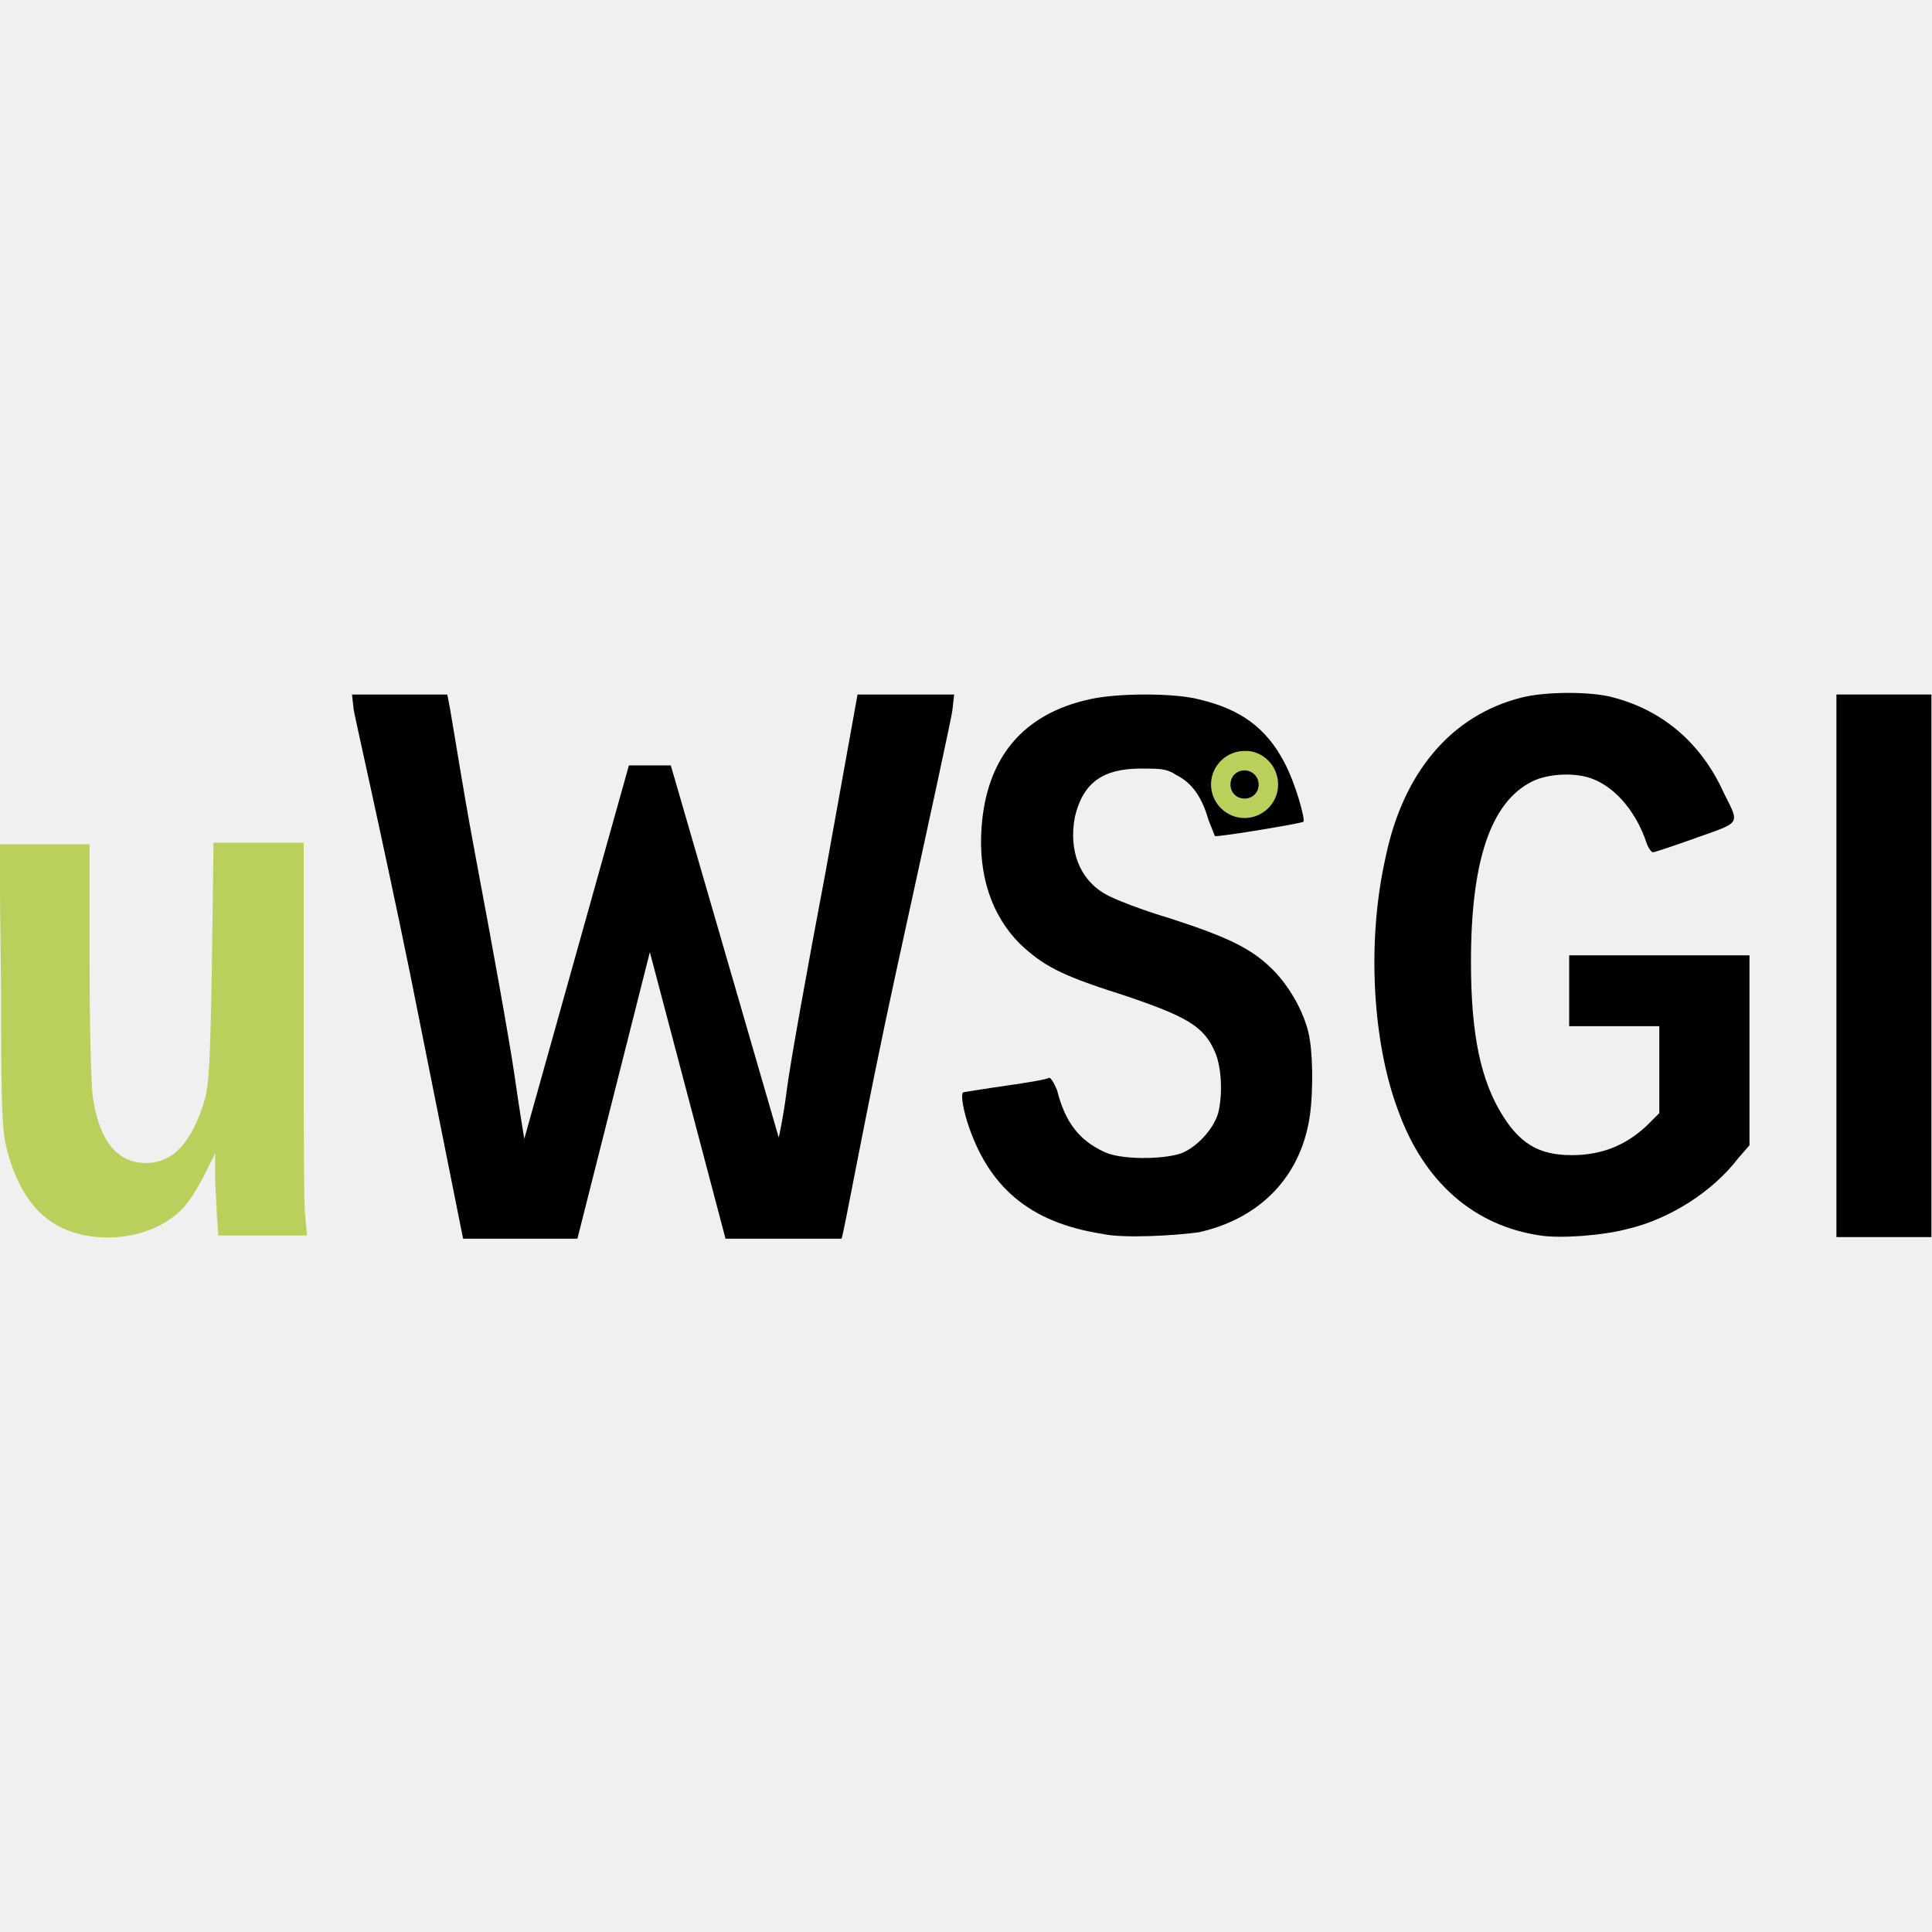
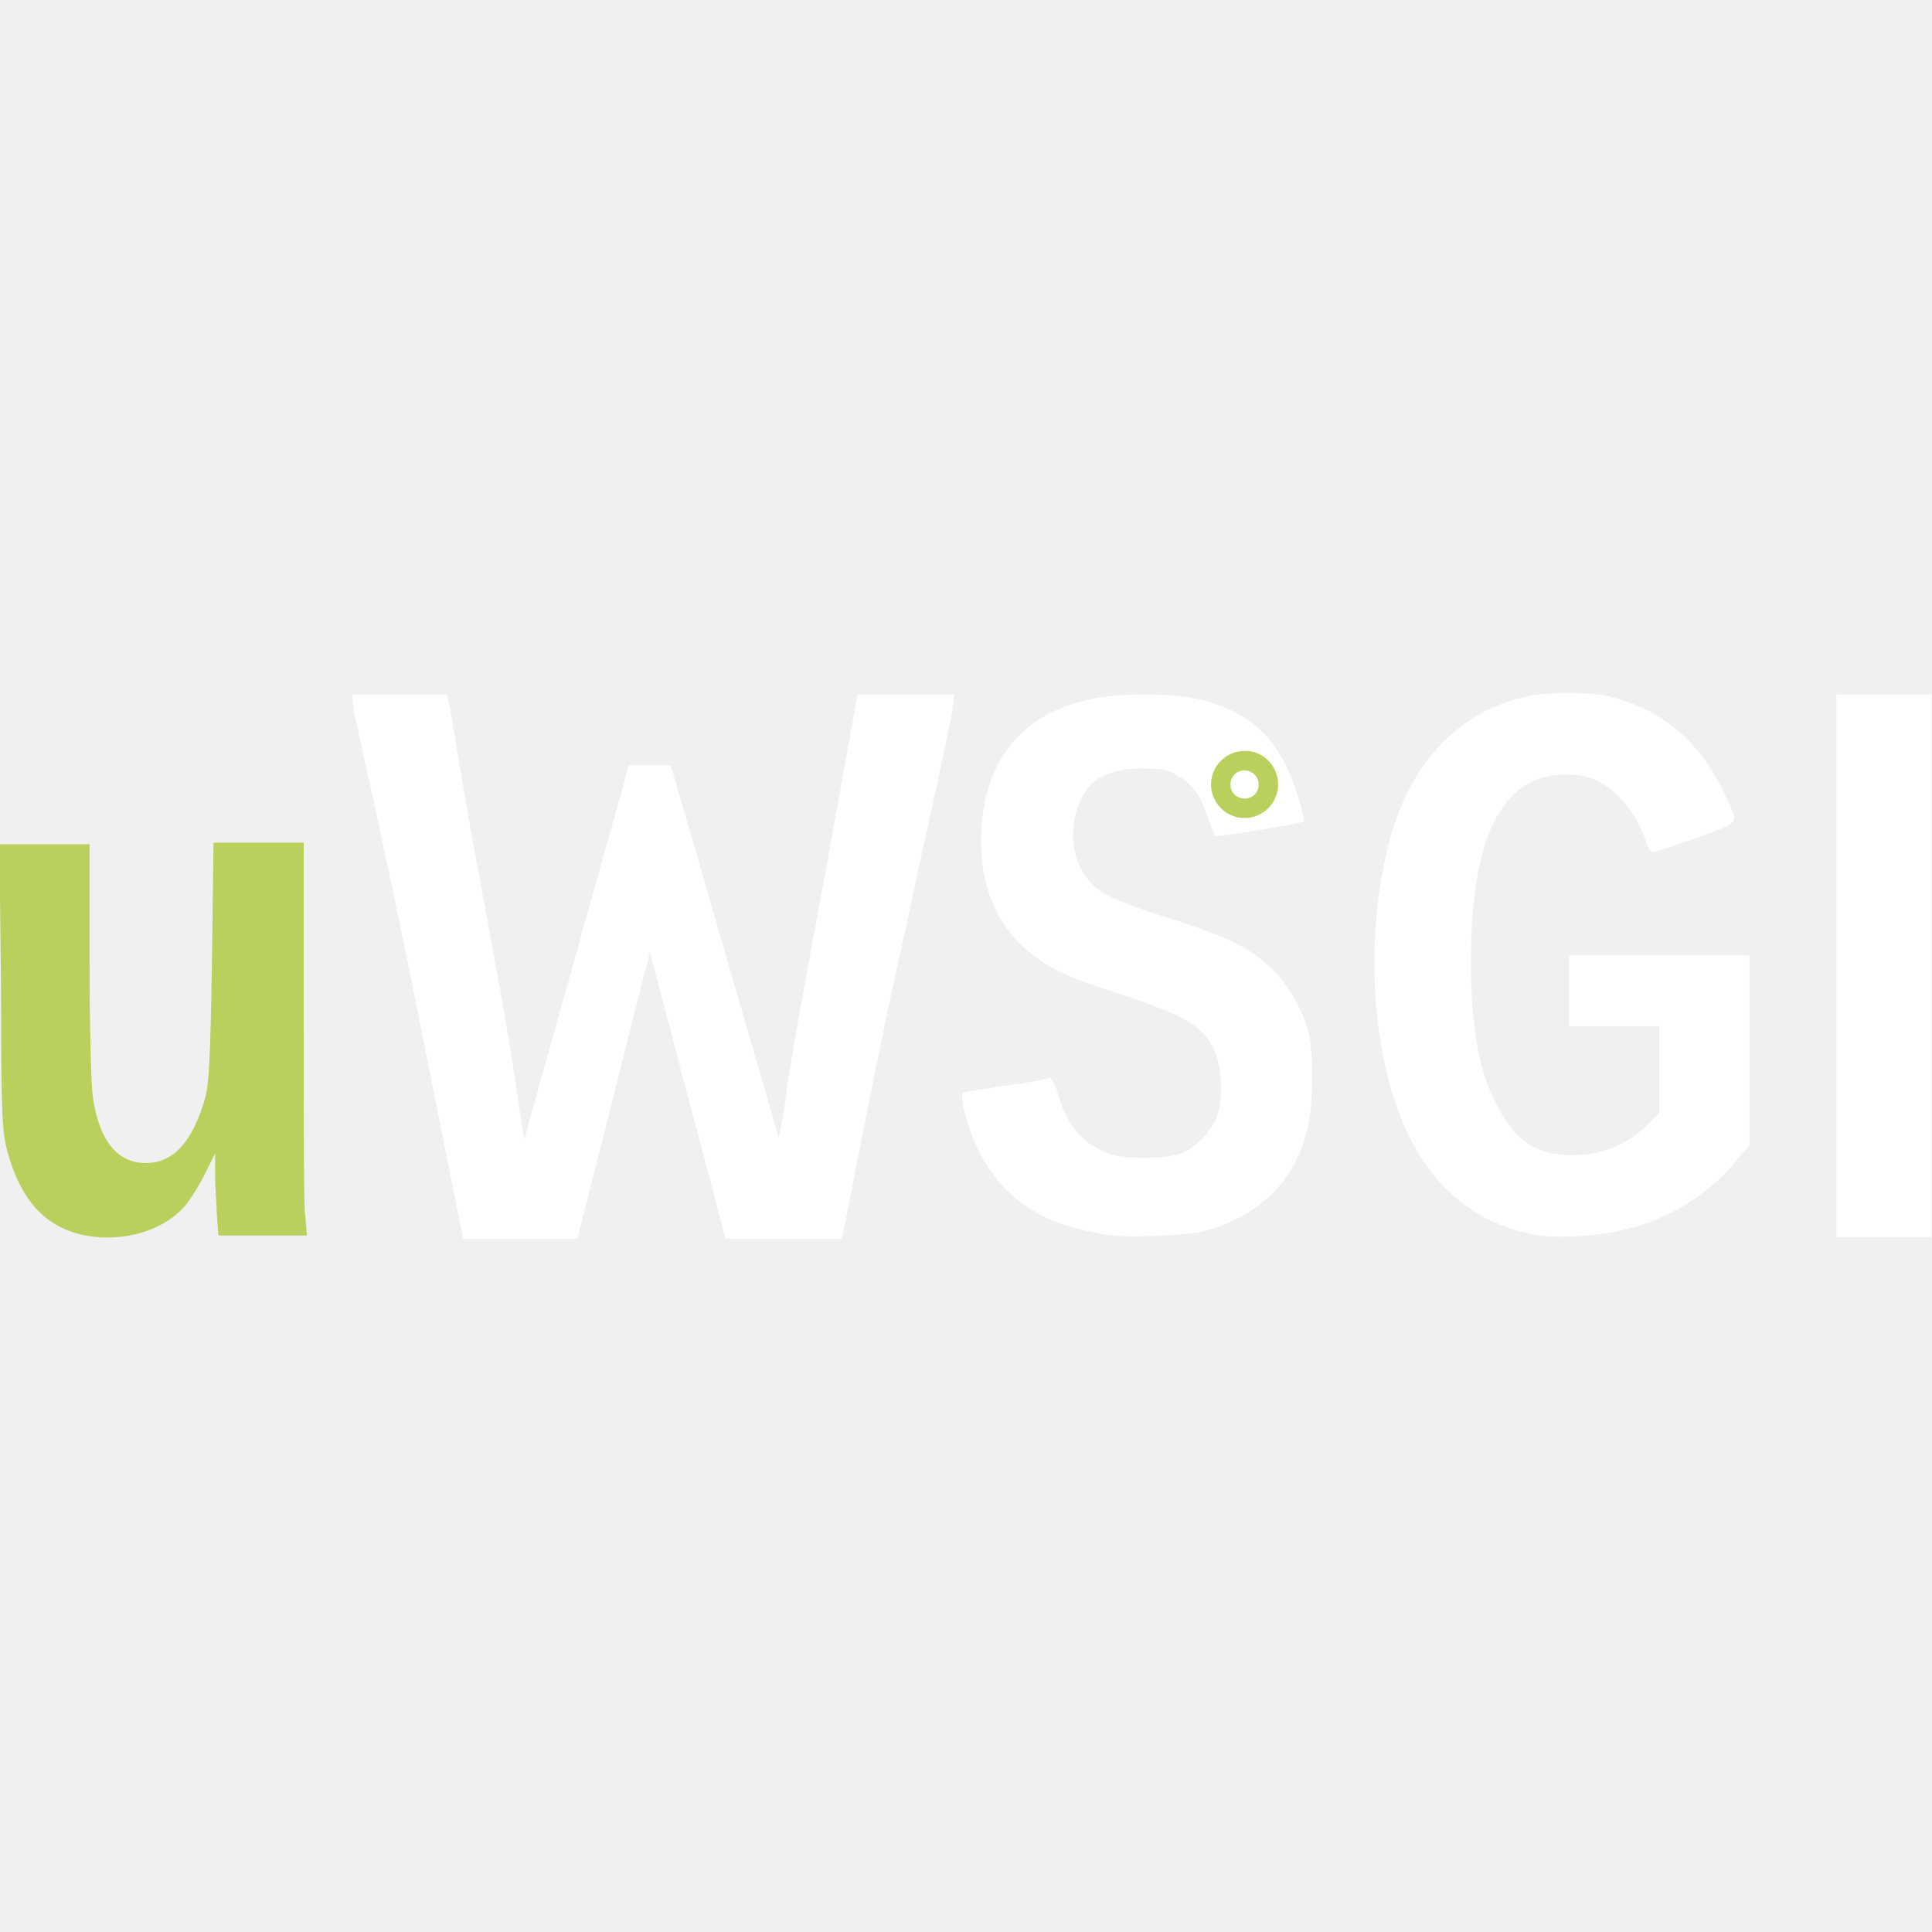
<svg xmlns="http://www.w3.org/2000/svg" version="1.1" id="svg4742" x="0px" y="0px" viewBox="0 0 120 120" style="enable-background:new 0 0 120 120;" xml:space="preserve">
  <style type="text/css">
	.st0{fill:none;}
	.st1{fill:#BAD05D;}
+ 	.st2{fill:#FFFFFF;}
</style>
  <g>
    <rect class="st0" width="120" height="120" />
    <g id="layer1" transform="translate(-18.43636,-431.9622)">
-       <path id="path4689" class="st1" d="M23.3,508.6c-2.2-0.6-3.6-2.2-4.4-5.1    c-0.3-1.2-0.4-1.7-0.4-10.2l-0.1-8.9h2.8H24v7.2c0,4.2,0.1,7.8,0.2,8.5c0.4,2.7,1.5,4.1,3.3,4.1c1.7,0,2.9-1.3,3.7-4.1    c0.2-0.9,0.3-2,0.4-8.4l0.1-7.4h2.8h2.8l0,11.3c0,6.2,0,11.6,0.1,11.9l0.1,1.2H32l-0.1-1.4c0-0.5-0.1-1.5-0.1-2.3l0-1.4l-0.7,1.4    c-0.4,0.8-1,1.7-1.3,2C28.3,508.6,25.6,509.2,23.3,508.6L23.3,508.6z" />
-       <path id="path4687" d="M86.9,508.6c-4.5-0.7-7.1-2.9-8.4-7c-0.3-1-0.4-1.8-0.2-1.8    c0,0,1.2-0.2,2.6-0.4c1.4-0.2,2.6-0.4,2.7-0.5c0.1,0,0.3,0.3,0.5,0.8c0.5,2,1.4,3.1,2.9,3.8c1,0.5,3.6,0.5,4.8,0.1    c1-0.4,2-1.5,2.3-2.5c0.3-1.2,0.2-2.9-0.2-3.8c-0.7-1.6-1.7-2.2-5.9-3.6c-3.8-1.2-4.8-1.8-6.2-3.1c-1.8-1.8-2.6-4.3-2.4-7.2    c0.3-4.4,2.6-7.1,6.7-8c1.7-0.4,5.3-0.4,6.8,0c2.6,0.6,4.2,1.8,5.3,3.9c0.7,1.3,1.3,3.5,1.2,3.7c-0.1,0.1-4.9,0.9-5.5,0.9    c0,0-0.2-0.5-0.4-1c-0.4-1.4-1-2.3-2-2.8c-0.6-0.4-1-0.4-2.2-0.4c-2.4,0-3.6,0.9-4.1,3c-0.4,2.1,0.3,3.9,1.9,4.8    c0.5,0.3,2.3,1,4,1.5c3.7,1.2,5.1,1.9,6.4,3.2c1.1,1.1,2.1,2.9,2.3,4.4c0.2,1.3,0.2,3.8-0.1,5.2c-0.7,3.5-3.2,5.9-6.8,6.7    C91.5,508.7,88.2,508.9,86.9,508.6L86.9,508.6z" />
-       <path id="path4685" d="M114.1,508.7c-4.1-0.6-7.2-3.3-8.8-7.7c-1.6-4.2-2-10.5-0.8-15.8    c1.1-5.3,4.1-8.8,8.4-9.9c1.5-0.4,4.5-0.4,5.8,0c3,0.8,5.4,2.8,6.8,5.9c1,2,1.1,1.8-1.7,2.8c-1.4,0.5-2.6,0.9-2.7,0.9    c-0.1,0-0.3-0.3-0.4-0.6c-0.6-1.8-1.8-3.3-3.2-3.9c-1.1-0.5-2.9-0.4-3.9,0.1c-2.6,1.3-3.8,5-3.8,11.2c0,4.5,0.6,7.4,2,9.6    c1.2,1.9,2.5,2.5,4.7,2.4c1.7-0.1,3-0.7,4.2-1.8l0.8-0.8v-2.7v-2.7h-2.8h-2.8v-2.2v-2.2h5.6h5.6v5.9v5.9l-0.7,0.8    c-1.6,2.1-4.3,3.8-6.9,4.4C118,508.7,115.4,508.9,114.1,508.7L114.1,508.7z" />
-       <path id="path4683" d="M43.9,492.4c-1.8-8.8-3.5-16.2-3.5-16.4l-0.1-0.9h5.9    c0.1,0,0.8,4.9,1.8,10.2c1,5.3,2.1,11.4,2.4,13.5c0.3,2.1,0.6,3.9,0.6,3.9l6.5-23.2l2.6,0l6.7,23.1c0,0.1,0.3-1.3,0.5-2.9    c0.2-1.6,1.3-7.7,2.4-13.5l2-11.1h6l-0.1,0.9c0,0.3-1.6,7.6-3.5,16.3c-1.9,8.7-3.3,16.6-3.4,16.6h-7.2l-4.7-17.8l-4.5,17.8h-7.1    L43.9,492.4z" />
-       <path id="path4157" d="M132.5,491.9v-16.8l5.9,0v16.8v16.9h-5.9V491.9z" />
+       <path id="path4689" class="st1" d="M23.3,508.6c-2.2-0.6-3.6-2.2-4.4-5.1    c-0.3-1.2-0.4-1.7-0.4-10.2l-0.1-8.9h2.8H24v7.2c0,4.2,0.1,7.8,0.2,8.5c0.4,2.7,1.5,4.1,3.3,4.1c1.7,0,2.9-1.3,3.7-4.1    c0.2-0.9,0.3-2,0.4-8.4l0.1-7.4h2.8h2.8v11.3c0,6.2,0,11.6,0.1,11.9l0.1,1.2H32l-0.1-1.4c0-0.5-0.1-1.5-0.1-2.3v-1.4l-0.7,1.4    c-0.4,0.8-1,1.7-1.3,2C28.3,508.6,25.6,509.2,23.3,508.6L23.3,508.6z" />
+       <path id="path4687" class="st2" d="M86.9,508.6c-4.5-0.7-7.1-2.9-8.4-7c-0.3-1-0.4-1.8-0.2-1.8    c0,0,1.2-0.2,2.6-0.4c1.4-0.2,2.6-0.4,2.7-0.5c0.1,0,0.3,0.3,0.5,0.8c0.5,2,1.4,3.1,2.9,3.8c1,0.5,3.6,0.5,4.8,0.1    c1-0.4,2-1.5,2.3-2.5c0.3-1.2,0.2-2.9-0.2-3.8c-0.7-1.6-1.7-2.2-5.9-3.6c-3.8-1.2-4.8-1.8-6.2-3.1c-1.8-1.8-2.6-4.3-2.4-7.2    c0.3-4.4,2.6-7.1,6.7-8c1.7-0.4,5.3-0.4,6.8,0c2.6,0.6,4.2,1.8,5.3,3.9c0.7,1.3,1.3,3.5,1.2,3.7c-0.1,0.1-4.9,0.9-5.5,0.9    c0,0-0.2-0.5-0.4-1c-0.4-1.4-1-2.3-2-2.8c-0.6-0.4-1-0.4-2.2-0.4c-2.4,0-3.6,0.9-4.1,3c-0.4,2.1,0.3,3.9,1.9,4.8    c0.5,0.3,2.3,1,4,1.5c3.7,1.2,5.1,1.9,6.4,3.2c1.1,1.1,2.1,2.9,2.3,4.4c0.2,1.3,0.2,3.8-0.1,5.2c-0.7,3.5-3.2,5.9-6.8,6.7    C91.5,508.7,88.2,508.9,86.9,508.6L86.9,508.6z" />
+       <path id="path4685" class="st2" d="M114.1,508.7c-4.1-0.6-7.2-3.3-8.8-7.7    c-1.6-4.2-2-10.5-0.8-15.8c1.1-5.3,4.1-8.8,8.4-9.9c1.5-0.4,4.5-0.4,5.8,0c3,0.8,5.4,2.8,6.8,5.9c1,2,1.1,1.8-1.7,2.8    c-1.4,0.5-2.6,0.9-2.7,0.9s-0.3-0.3-0.4-0.6c-0.6-1.8-1.8-3.3-3.2-3.9c-1.1-0.5-2.9-0.4-3.9,0.1c-2.6,1.3-3.8,5-3.8,11.2    c0,4.5,0.6,7.4,2,9.6c1.2,1.9,2.5,2.5,4.7,2.4c1.7-0.1,3-0.7,4.2-1.8l0.8-0.8v-2.7v-2.7h-2.8h-2.8v-2.2v-2.2h5.6h5.6v5.9v5.9    l-0.7,0.8c-1.6,2.1-4.3,3.8-6.9,4.4C118,508.7,115.4,508.9,114.1,508.7L114.1,508.7z" />
+       <path id="path4683" class="st2" d="M43.9,492.4c-1.8-8.8-3.5-16.2-3.5-16.4l-0.1-0.9h5.9    c0.1,0,0.8,4.9,1.8,10.2c1,5.3,2.1,11.4,2.4,13.5c0.3,2.1,0.6,3.9,0.6,3.9l6.5-23.2h2.6l6.7,23.1c0,0.1,0.3-1.3,0.5-2.9    s1.3-7.7,2.4-13.5l2-11.1h6l-0.1,0.9c0,0.3-1.6,7.6-3.5,16.3c-1.9,8.7-3.3,16.6-3.4,16.6h-7.2l-4.7-17.8l-4.5,17.8h-7.1    L43.9,492.4z" />
+       <path id="path4157" class="st2" d="M132.5,491.9v-16.8h5.9v16.8v16.9h-5.9V491.9z" />
      <g id="g4701" transform="matrix(0.4166667,0,0,0.4166667,587.8639,301.1877)">
        <path id="path4691" class="st1" d="     M-1176.1,430.8c0,2.8-2.3,5-5,5c-2.8,0-5-2.3-5-5c0-2.8,2.3-5,5-5C-1178.4,425.7-1176.1,428-1176.1,430.8z" />
-         <path id="path4693" d="     M-1179,430.8c0,1.2-0.9,2.1-2.1,2.1c-1.2,0-2.1-0.9-2.1-2.1s0.9-2.1,2.1-2.1C-1180,428.7-1179,429.6-1179,430.8z" />
+         <path id="path4693" class="st2" d="     M-1179,430.8c0,1.2-0.9,2.1-2.1,2.1s-2.1-0.9-2.1-2.1s0.9-2.1,2.1-2.1C-1180,428.7-1179,429.6-1179,430.8z" />
      </g>
    </g>
  </g>
</svg>
